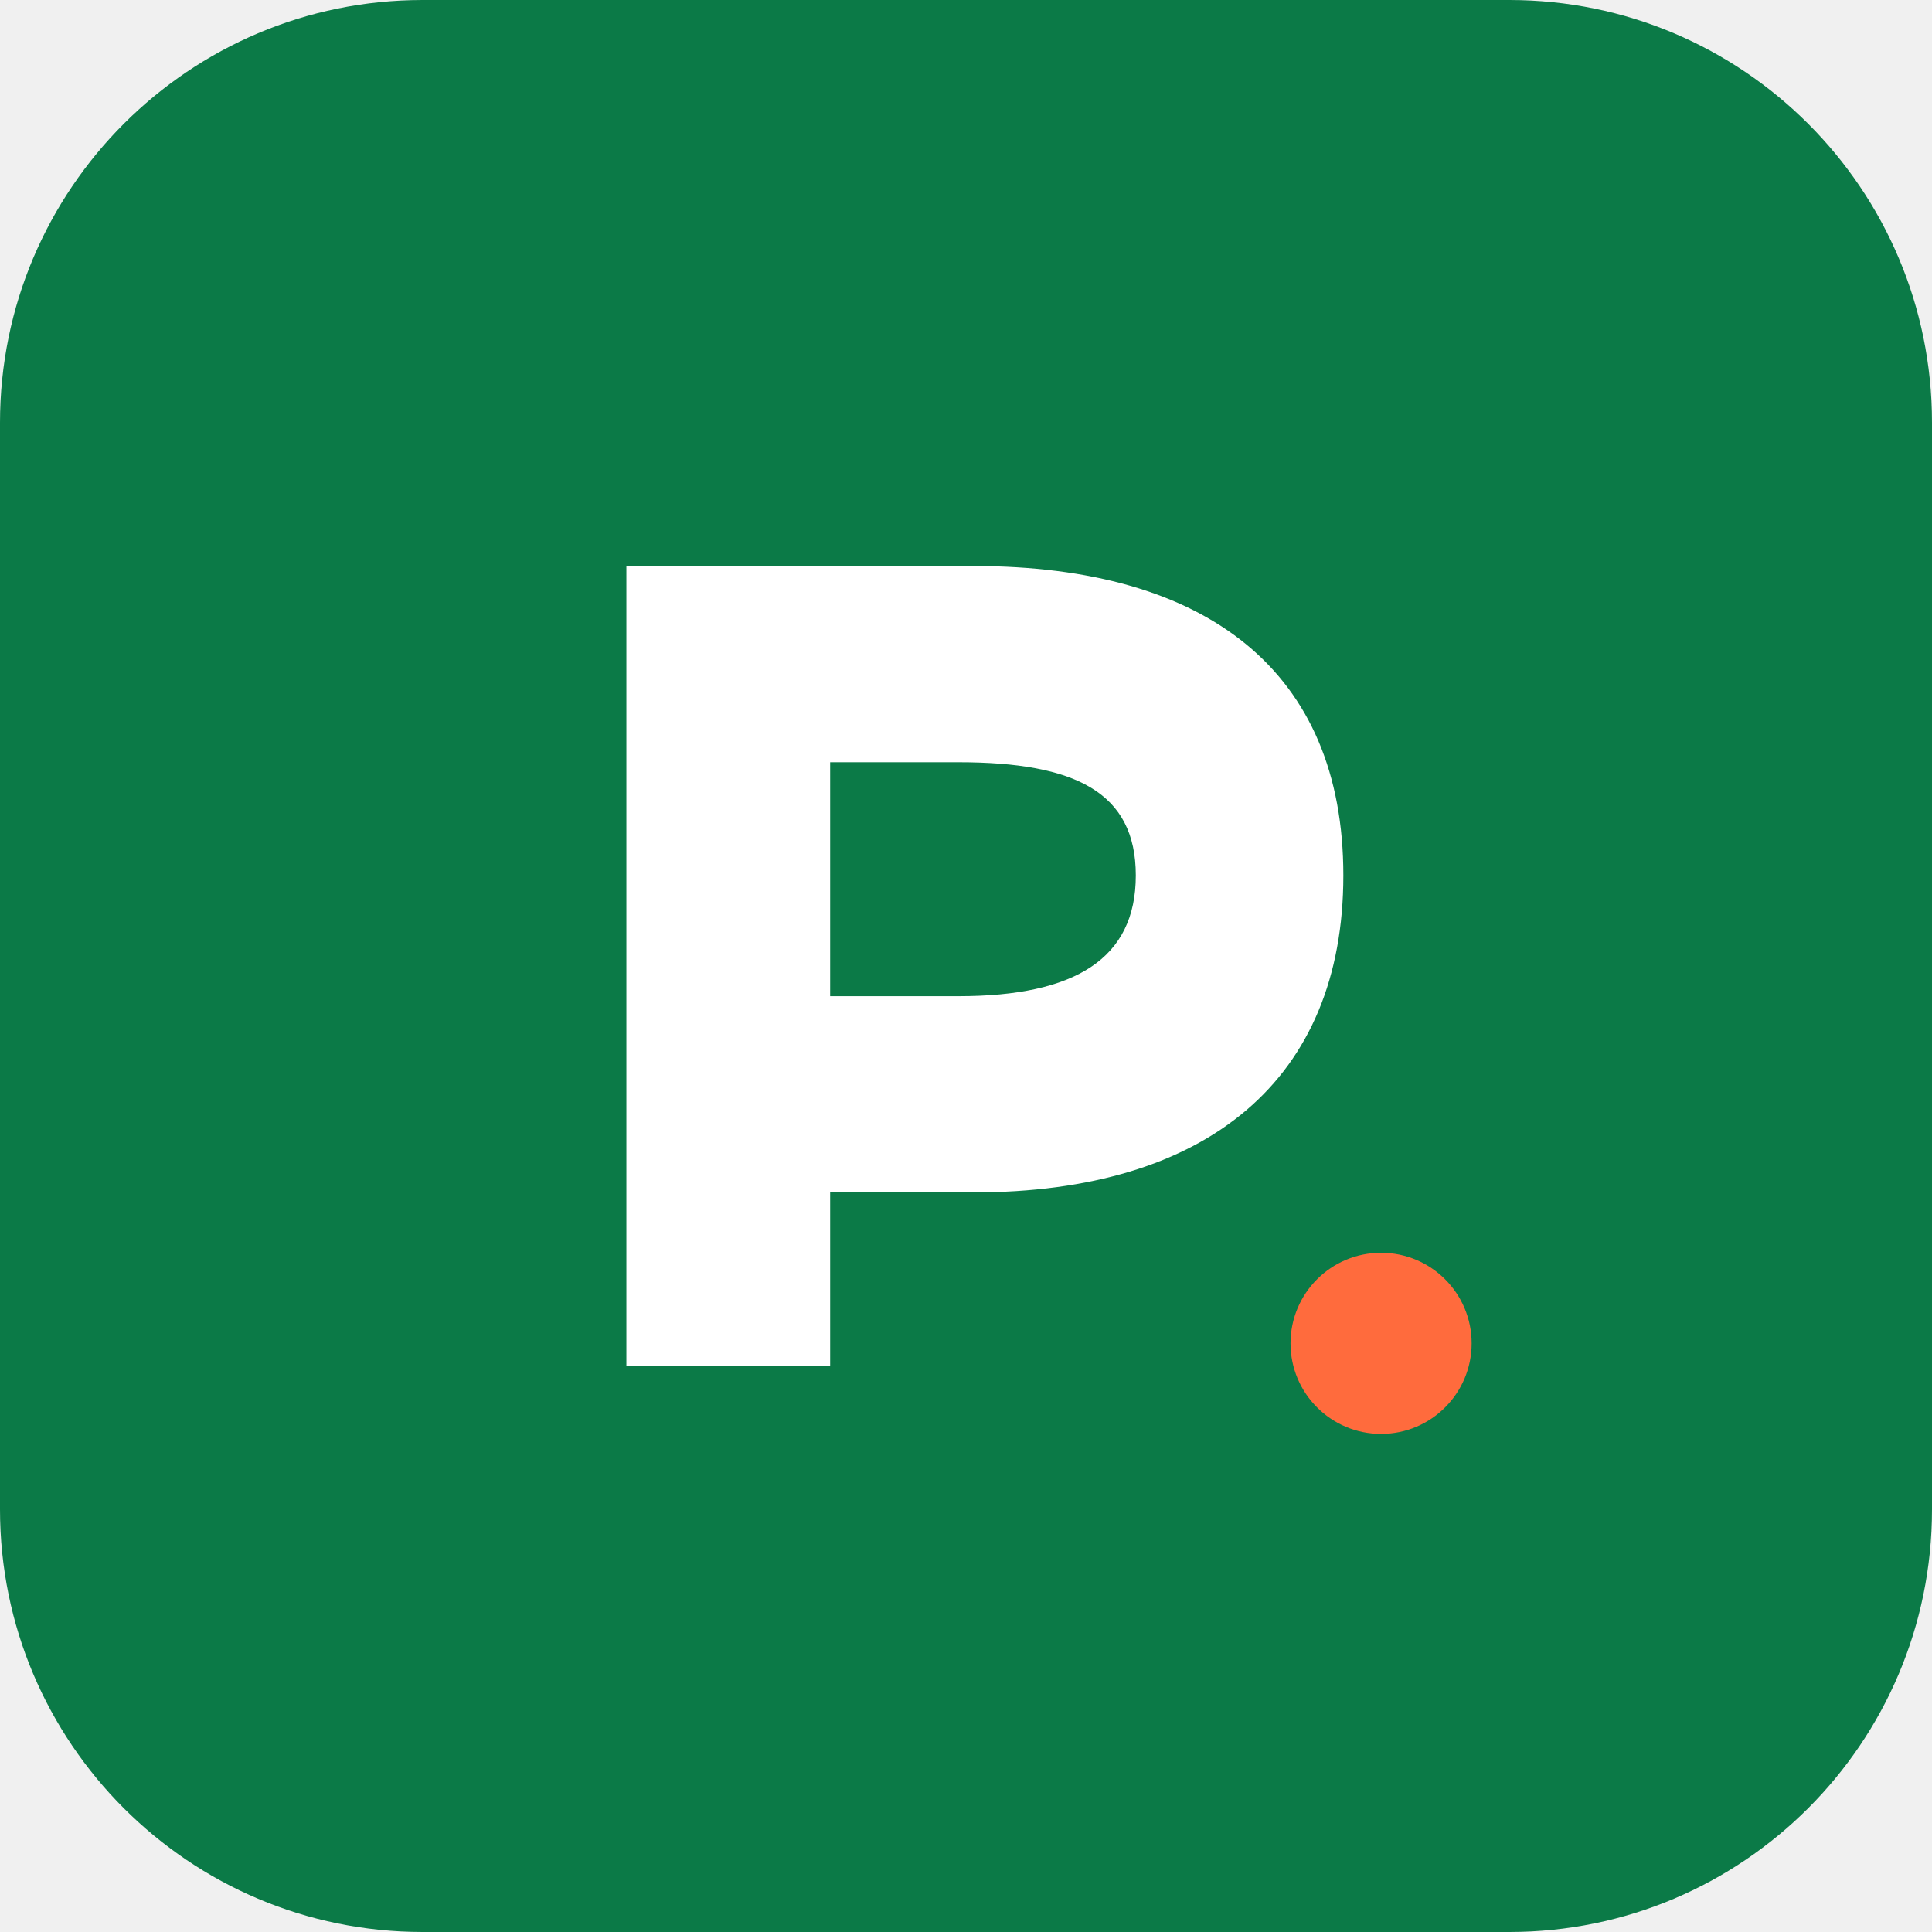
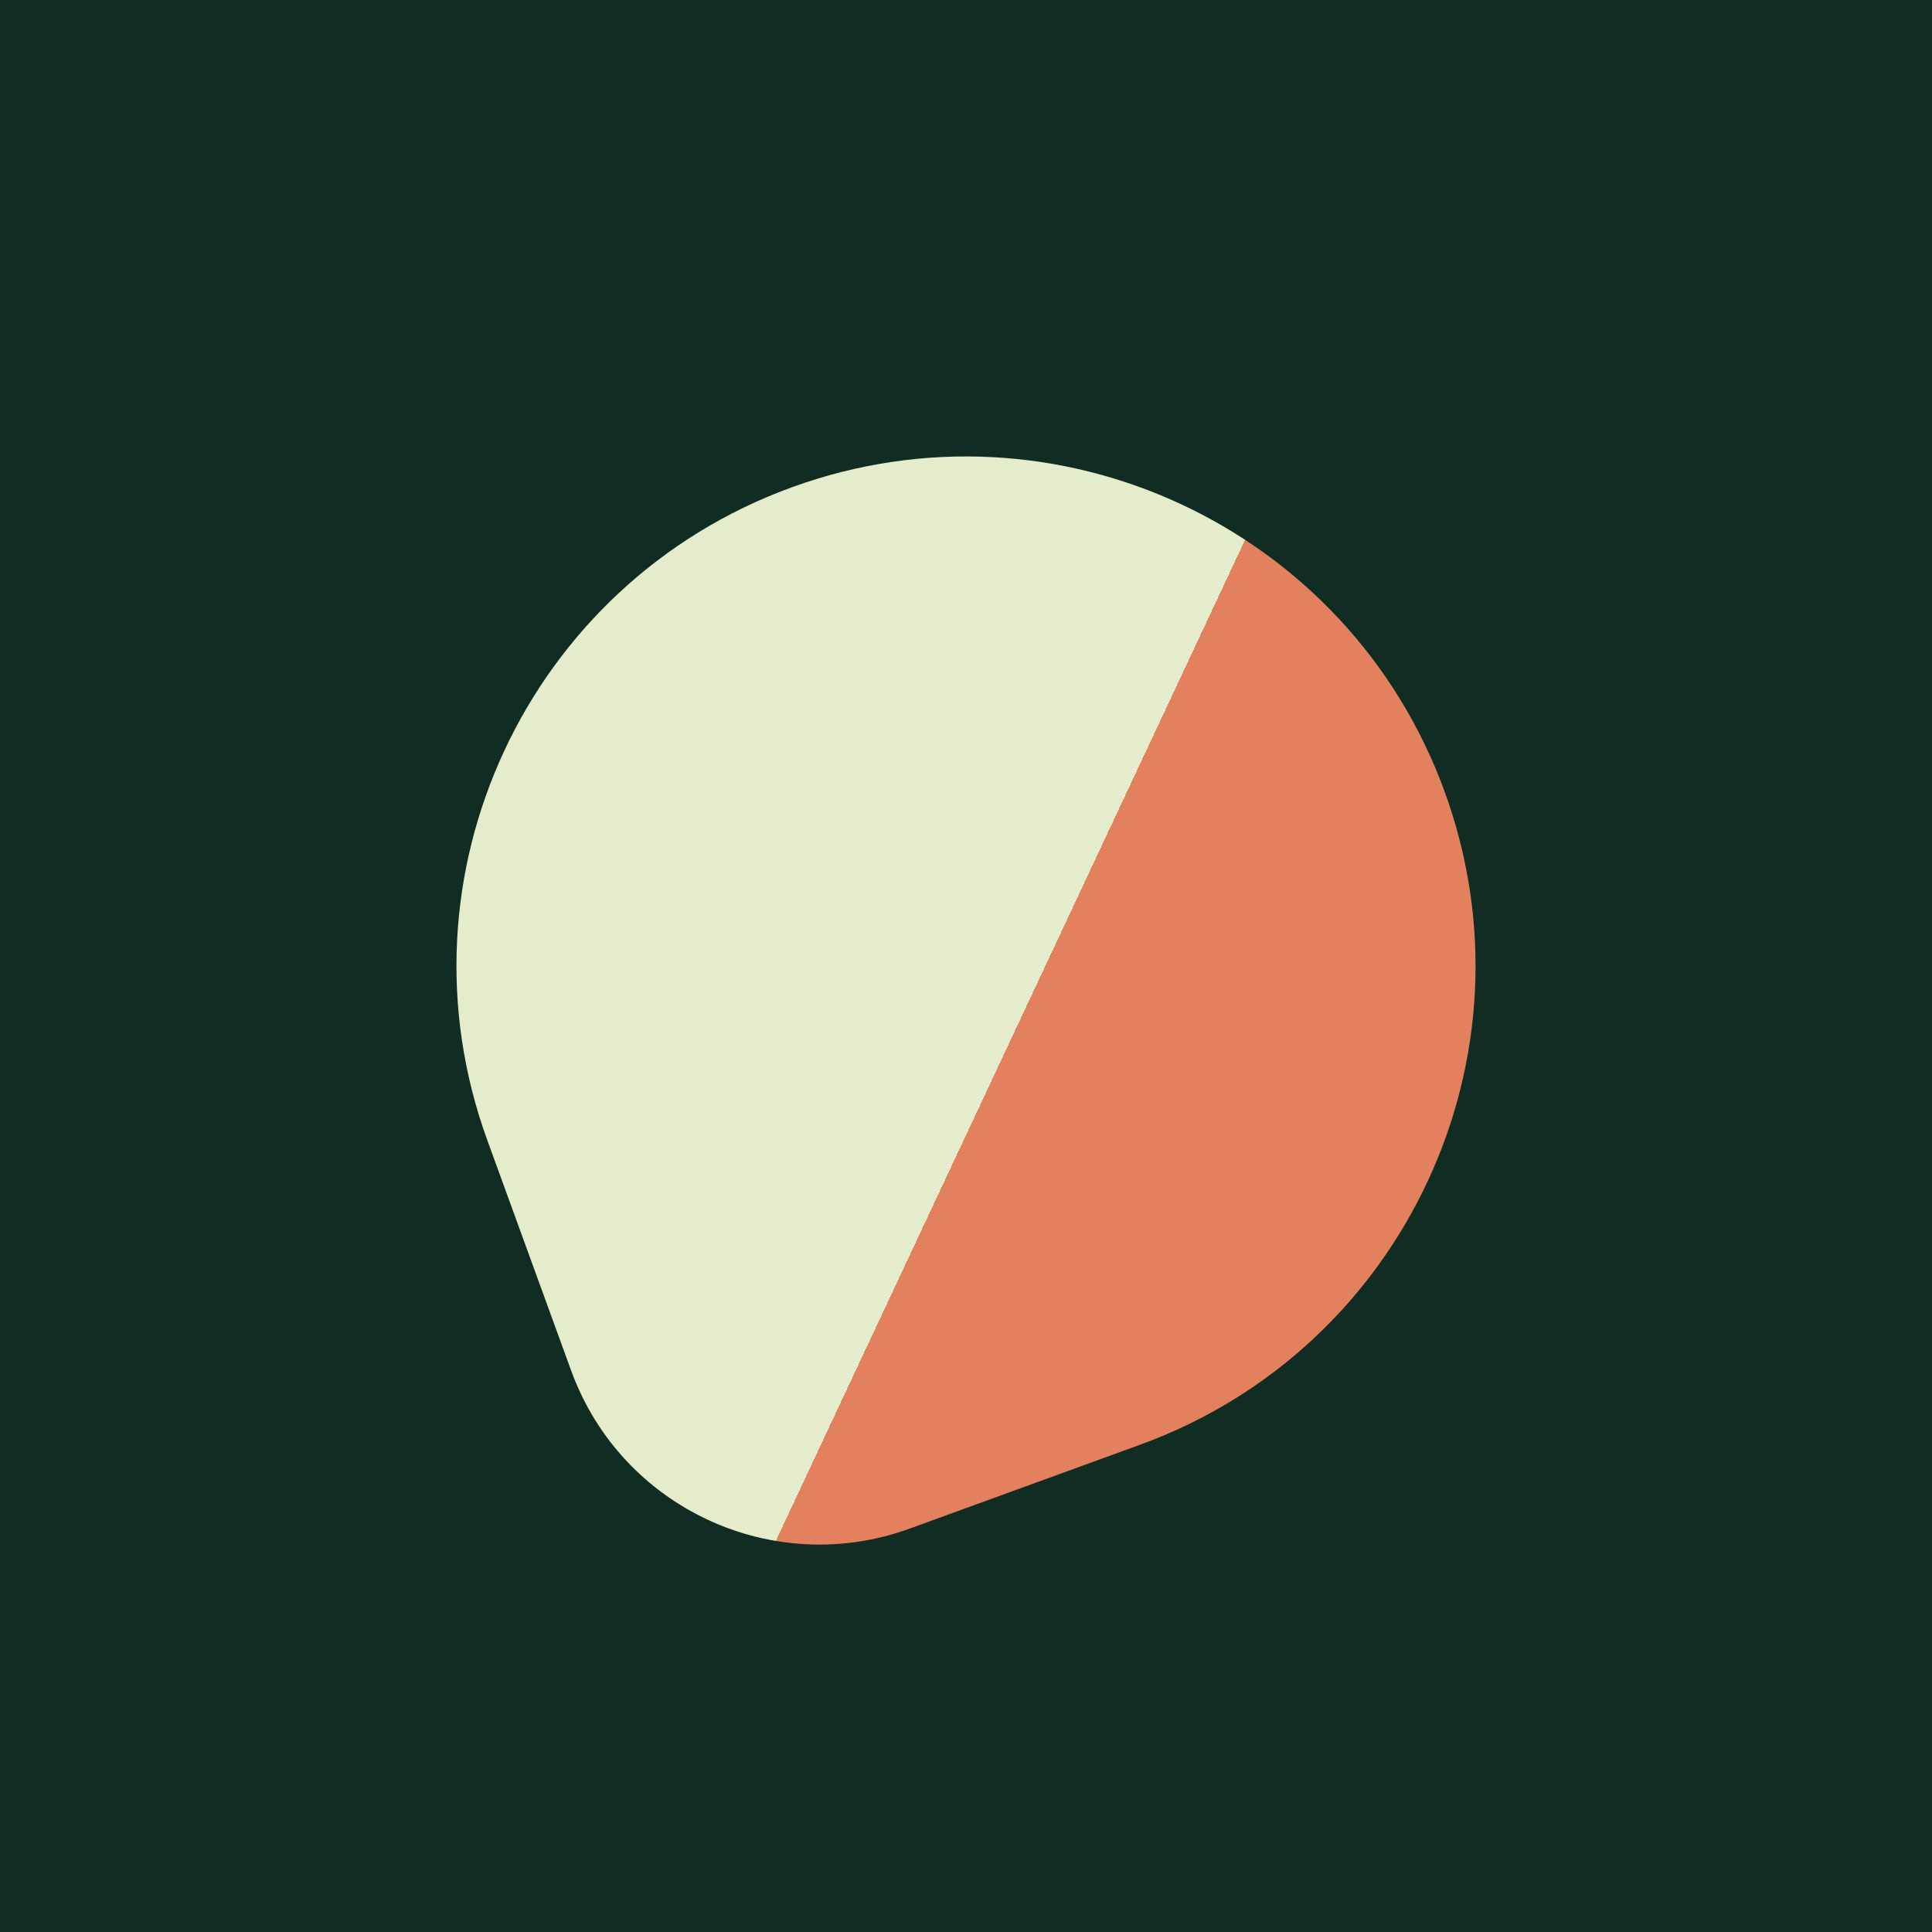
<svg xmlns="http://www.w3.org/2000/svg" viewBox="0 0 512 512">
-   <rect width="512" height="512" rx="112" fill="#0B7A47" />
-   <path d="M166 362V150h92c62 0 98 28 98 82s-36 84-98 84h-38v46zm54-98h34c31 0 47-10 47-32s-16-30-47-30h-34z" fill="#fff" />
-   <circle cx="366" cy="356" r="24" fill="#FF6B3D" />
+   <defs>
+     <linearGradient id="leaf" x1="0" y1="0" x2="1" y2="1">
+       <stop offset="55%" stop-color="#e4eccb" />
+       <stop offset="55%" stop-color="#e3815e" />
+     </linearGradient>
+   </defs>
+   <path fill="#102c23" d="M0 0h512v512H0z" />
+   <path transform="translate(256 256) rotate(-20) scale(10) translate(-13.5 -13.5)" fill="url(#leaf)" d="M13.5 0C20.956 0 27 6.044 27 13.5S20.956 27 13.5 27H7a7 7 0 0 1-7-7v-6.5C0 6.044 6.044 0 13.5 0Z" />
</svg>
